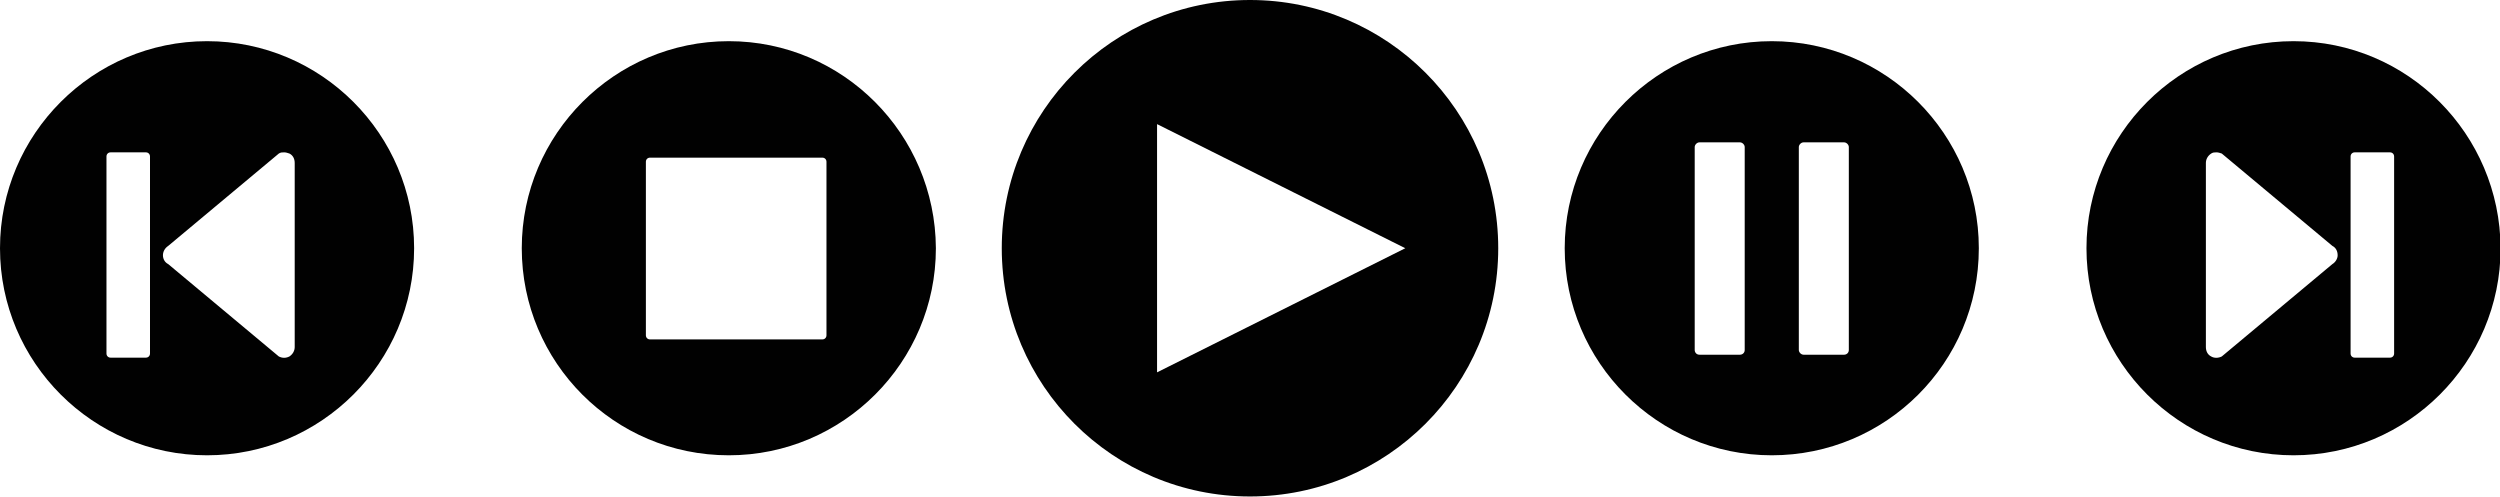
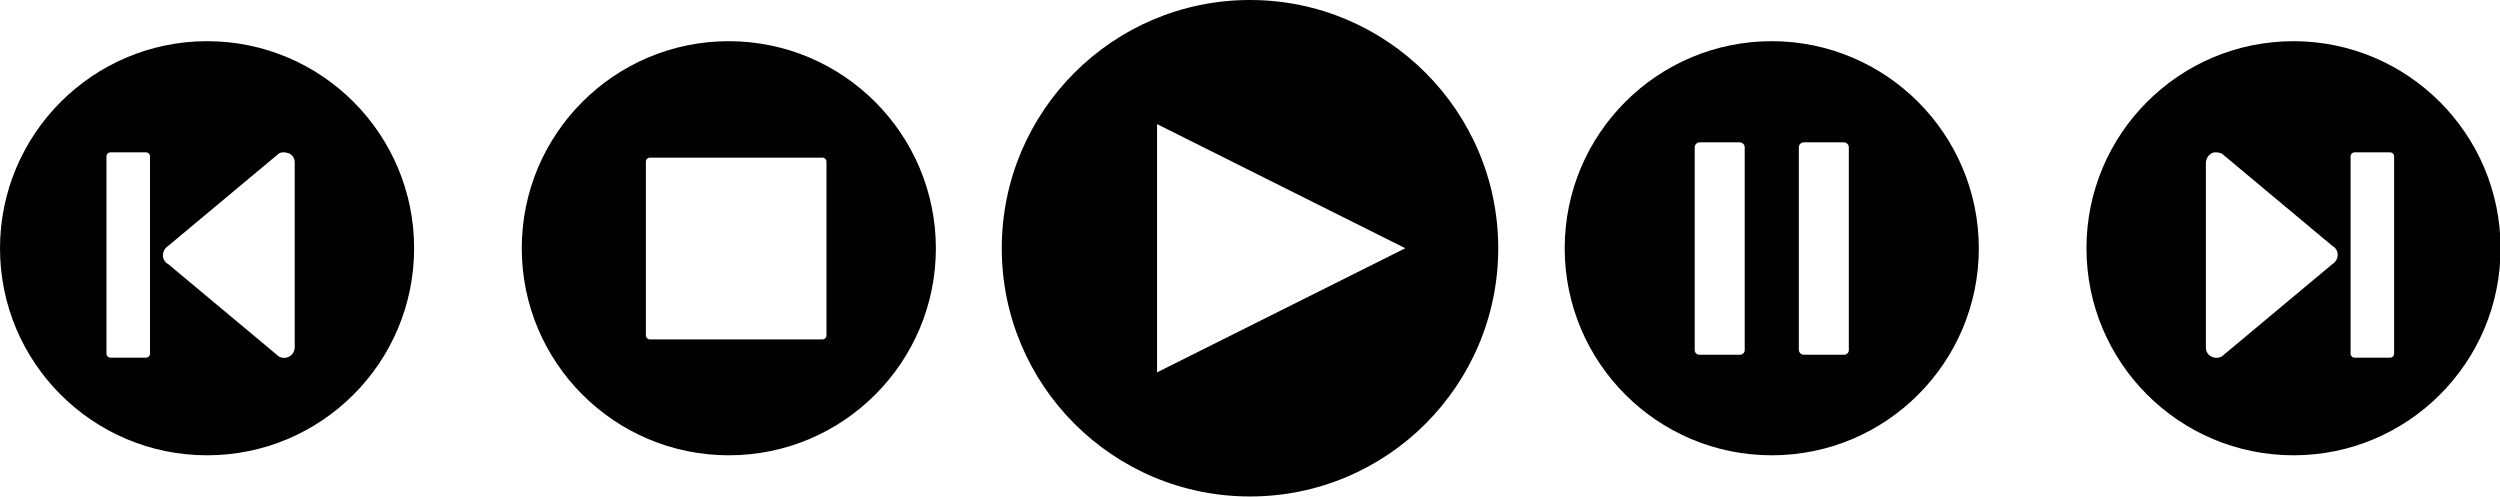
- <svg xmlns="http://www.w3.org/2000/svg" version="1.1" id="Layer_1" x="0px" y="0px" viewBox="0 0 425 84.4" style="enable-background:new 0 0 425 84.4;" xml:space="preserve">
-   <style type="text/css">
- 	.st0{fill:#010101;}
- </style>
-   <g id="c137_pause">
-     <path class="st0" d="M301.2,7C281.8,7,266,22.8,266,42.2c0,19.4,15.8,35.2,35.2,35.2c19.4,0,35.2-15.7,35.2-35.2   C336.4,22.8,320.6,7,301.2,7z M296.6,59.5c0,0.5-0.4,0.8-0.8,0.8h-6.9c-0.5,0-0.8-0.4-0.8-0.8V25c0-0.4,0.4-0.8,0.8-0.8h6.9   c0.4,0,0.8,0.4,0.8,0.8V59.5z M314.3,59.5c0,0.5-0.4,0.8-0.8,0.8h-6.9c-0.4,0-0.8-0.4-0.8-0.8V25c0-0.4,0.4-0.8,0.8-0.8h6.9   c0.4,0,0.8,0.4,0.8,0.8V59.5z" />
+ <svg xmlns="http://www.w3.org/2000/svg" id="Layer_1" data-name="Layer 1" viewBox="0 0 425 84.4">
+   <defs>
+     <style>
+ 
+                  #Layer_1:hover .cls-1 { fill: red;
+       }
+       .cls-1 {
+         fill: #010101;
+       }
+     </style>
+   </defs>
+   <g id="c137_pause" data-name="c137 pause">
+     <path class="cls-1" d="M301.2,7a35.2,35.2,0,1,0,35.2,35.2A35.25,35.25,0,0,0,301.2,7Zm-4.6,52.5a.79.79,0,0,1-.8.8h-6.9a.79.79,0,0,1-.8-.8V25a.86.86,0,0,1,.8-.8h6.9a.86.86,0,0,1,.8.8Zm17.7,0a.79.79,0,0,1-.8.8h-6.9a.86.86,0,0,1-.8-.8V25a.86.86,0,0,1,.8-.8h6.9a.86.86,0,0,1,.8.8Z" />
  </g>
-   <g id="c139_stop">
-     <path class="st0" d="M123.9,7c-19.4,0-35.2,15.8-35.2,35.2c0,19.4,15.7,35.2,35.2,35.2c19.4,0,35.2-15.8,35.2-35.2   C159,22.8,143.3,7,123.9,7z M140.5,57c0,0.4-0.3,0.7-0.7,0.7h-29.3c-0.4,0-0.7-0.3-0.7-0.7V27.5c0-0.4,0.3-0.7,0.7-0.7h29.3   c0.4,0,0.7,0.3,0.7,0.7V57z" />
+   <g id="c139_stop" data-name="c139 stop">
+     <path class="cls-1" d="M123.9,7a35.2,35.2,0,1,0,35.2,35.2A35.25,35.25,0,0,0,123.9,7Zm16.6,50a.68.68,0,0,1-.7.7H110.5a.68.68,0,0,1-.7-.7V27.5a.68.68,0,0,1,.7-.7h29.3a.68.68,0,0,1,.7.7Z" />
  </g>
-   <path class="st0" d="M389.9,7c-19.4,0-35.2,15.8-35.2,35.2c0,19.4,15.8,35.2,35.2,35.2c19.4,0,35.2-15.8,35.2-35.2  C425,22.8,409.3,7,389.9,7z M396.5,44.9l-18.8,15.7c-0.6,0.3-1.3,0.3-1.8,0c-0.6-0.3-0.9-0.9-0.9-1.6V27.7c0-0.6,0.3-1.2,0.9-1.6  c0.3-0.2,0.6-0.2,0.9-0.2c0.3,0,0.6,0.1,0.9,0.2l18.8,15.7c0.6,0.3,0.9,0.9,0.9,1.6C397.4,44,397,44.6,396.5,44.9z M407,60.1  c0,0.4-0.3,0.7-0.7,0.7h-6c-0.4,0-0.7-0.3-0.7-0.7V26.6c0-0.4,0.3-0.7,0.7-0.7h6c0.4,0,0.7,0.3,0.7,0.7V60.1z" />
-   <path class="st0" d="M0,42.2c0,19.4,15.8,35.2,35.2,35.2s35.2-15.8,35.2-35.2C70.4,22.8,54.6,7,35.2,7S0,22.8,0,42.2z M27.7,43.4  c0-0.6,0.3-1.2,0.9-1.6l18.8-15.7c0.3-0.2,0.6-0.2,0.9-0.2c0.3,0,0.6,0.1,0.9,0.2c0.6,0.3,0.9,0.9,0.9,1.6V59c0,0.6-0.3,1.2-0.9,1.6  c-0.6,0.3-1.2,0.3-1.8,0L28.6,44.9C28,44.6,27.7,44,27.7,43.4z M18.1,26.6c0-0.4,0.3-0.7,0.7-0.7h6c0.4,0,0.7,0.3,0.7,0.7v33.5  c0,0.4-0.3,0.7-0.7,0.7h-6c-0.4,0-0.7-0.3-0.7-0.7V26.6z" />
-   <g id="play_x5F_alt">
-     <path class="st0" d="M212.5,0c-23.3,0-42.2,18.9-42.2,42.2c0,23.3,18.9,42.2,42.2,42.2c23.3,0,42.2-18.9,42.2-42.2   C254.7,18.9,235.8,0,212.5,0z M196.7,63.3V21.1l42.2,21.1L196.7,63.3z" />
+   <path class="cls-1" d="M389.9,7a35.2,35.2,0,1,0,35.2,35.2A35.25,35.25,0,0,0,389.9,7Zm6.6,37.9L377.7,60.6a1.91,1.91,0,0,1-1.8,0A1.7,1.7,0,0,1,375,59V27.7a1.92,1.92,0,0,1,.9-1.6,1.49,1.49,0,0,1,.9-.2,2.92,2.92,0,0,1,.9.2l18.8,15.7a1.7,1.7,0,0,1,.9,1.6A1.86,1.86,0,0,1,396.5,44.9ZM407,60.1a.68.68,0,0,1-.7.7h-6a.68.68,0,0,1-.7-.7V26.6a.68.68,0,0,1,.7-.7h6a.68.68,0,0,1,.7.7Z" />
+   <path class="cls-1" d="M0,42.2A35.2,35.2,0,1,0,35.2,7,35.25,35.25,0,0,0,0,42.2Zm27.7,1.2a1.92,1.92,0,0,1,.9-1.6L47.4,26.1a1.49,1.49,0,0,1,.9-.2,2.92,2.92,0,0,1,.9.2,1.7,1.7,0,0,1,.9,1.6V59a1.8,1.8,0,0,1-2.7,1.6L28.6,44.9A1.65,1.65,0,0,1,27.7,43.4ZM18.1,26.6a.68.68,0,0,1,.7-.7h6a.68.68,0,0,1,.7.7V60.1a.68.68,0,0,1-.7.7h-6a.68.68,0,0,1-.7-.7Z" />
+   <g id="play_alt">
+     <path class="cls-1" d="M212.5,0a42.2,42.2,0,1,0,42.2,42.2A42.21,42.21,0,0,0,212.5,0ZM196.7,63.3V21.1l42.2,21.1Z" />
  </g>
</svg>
